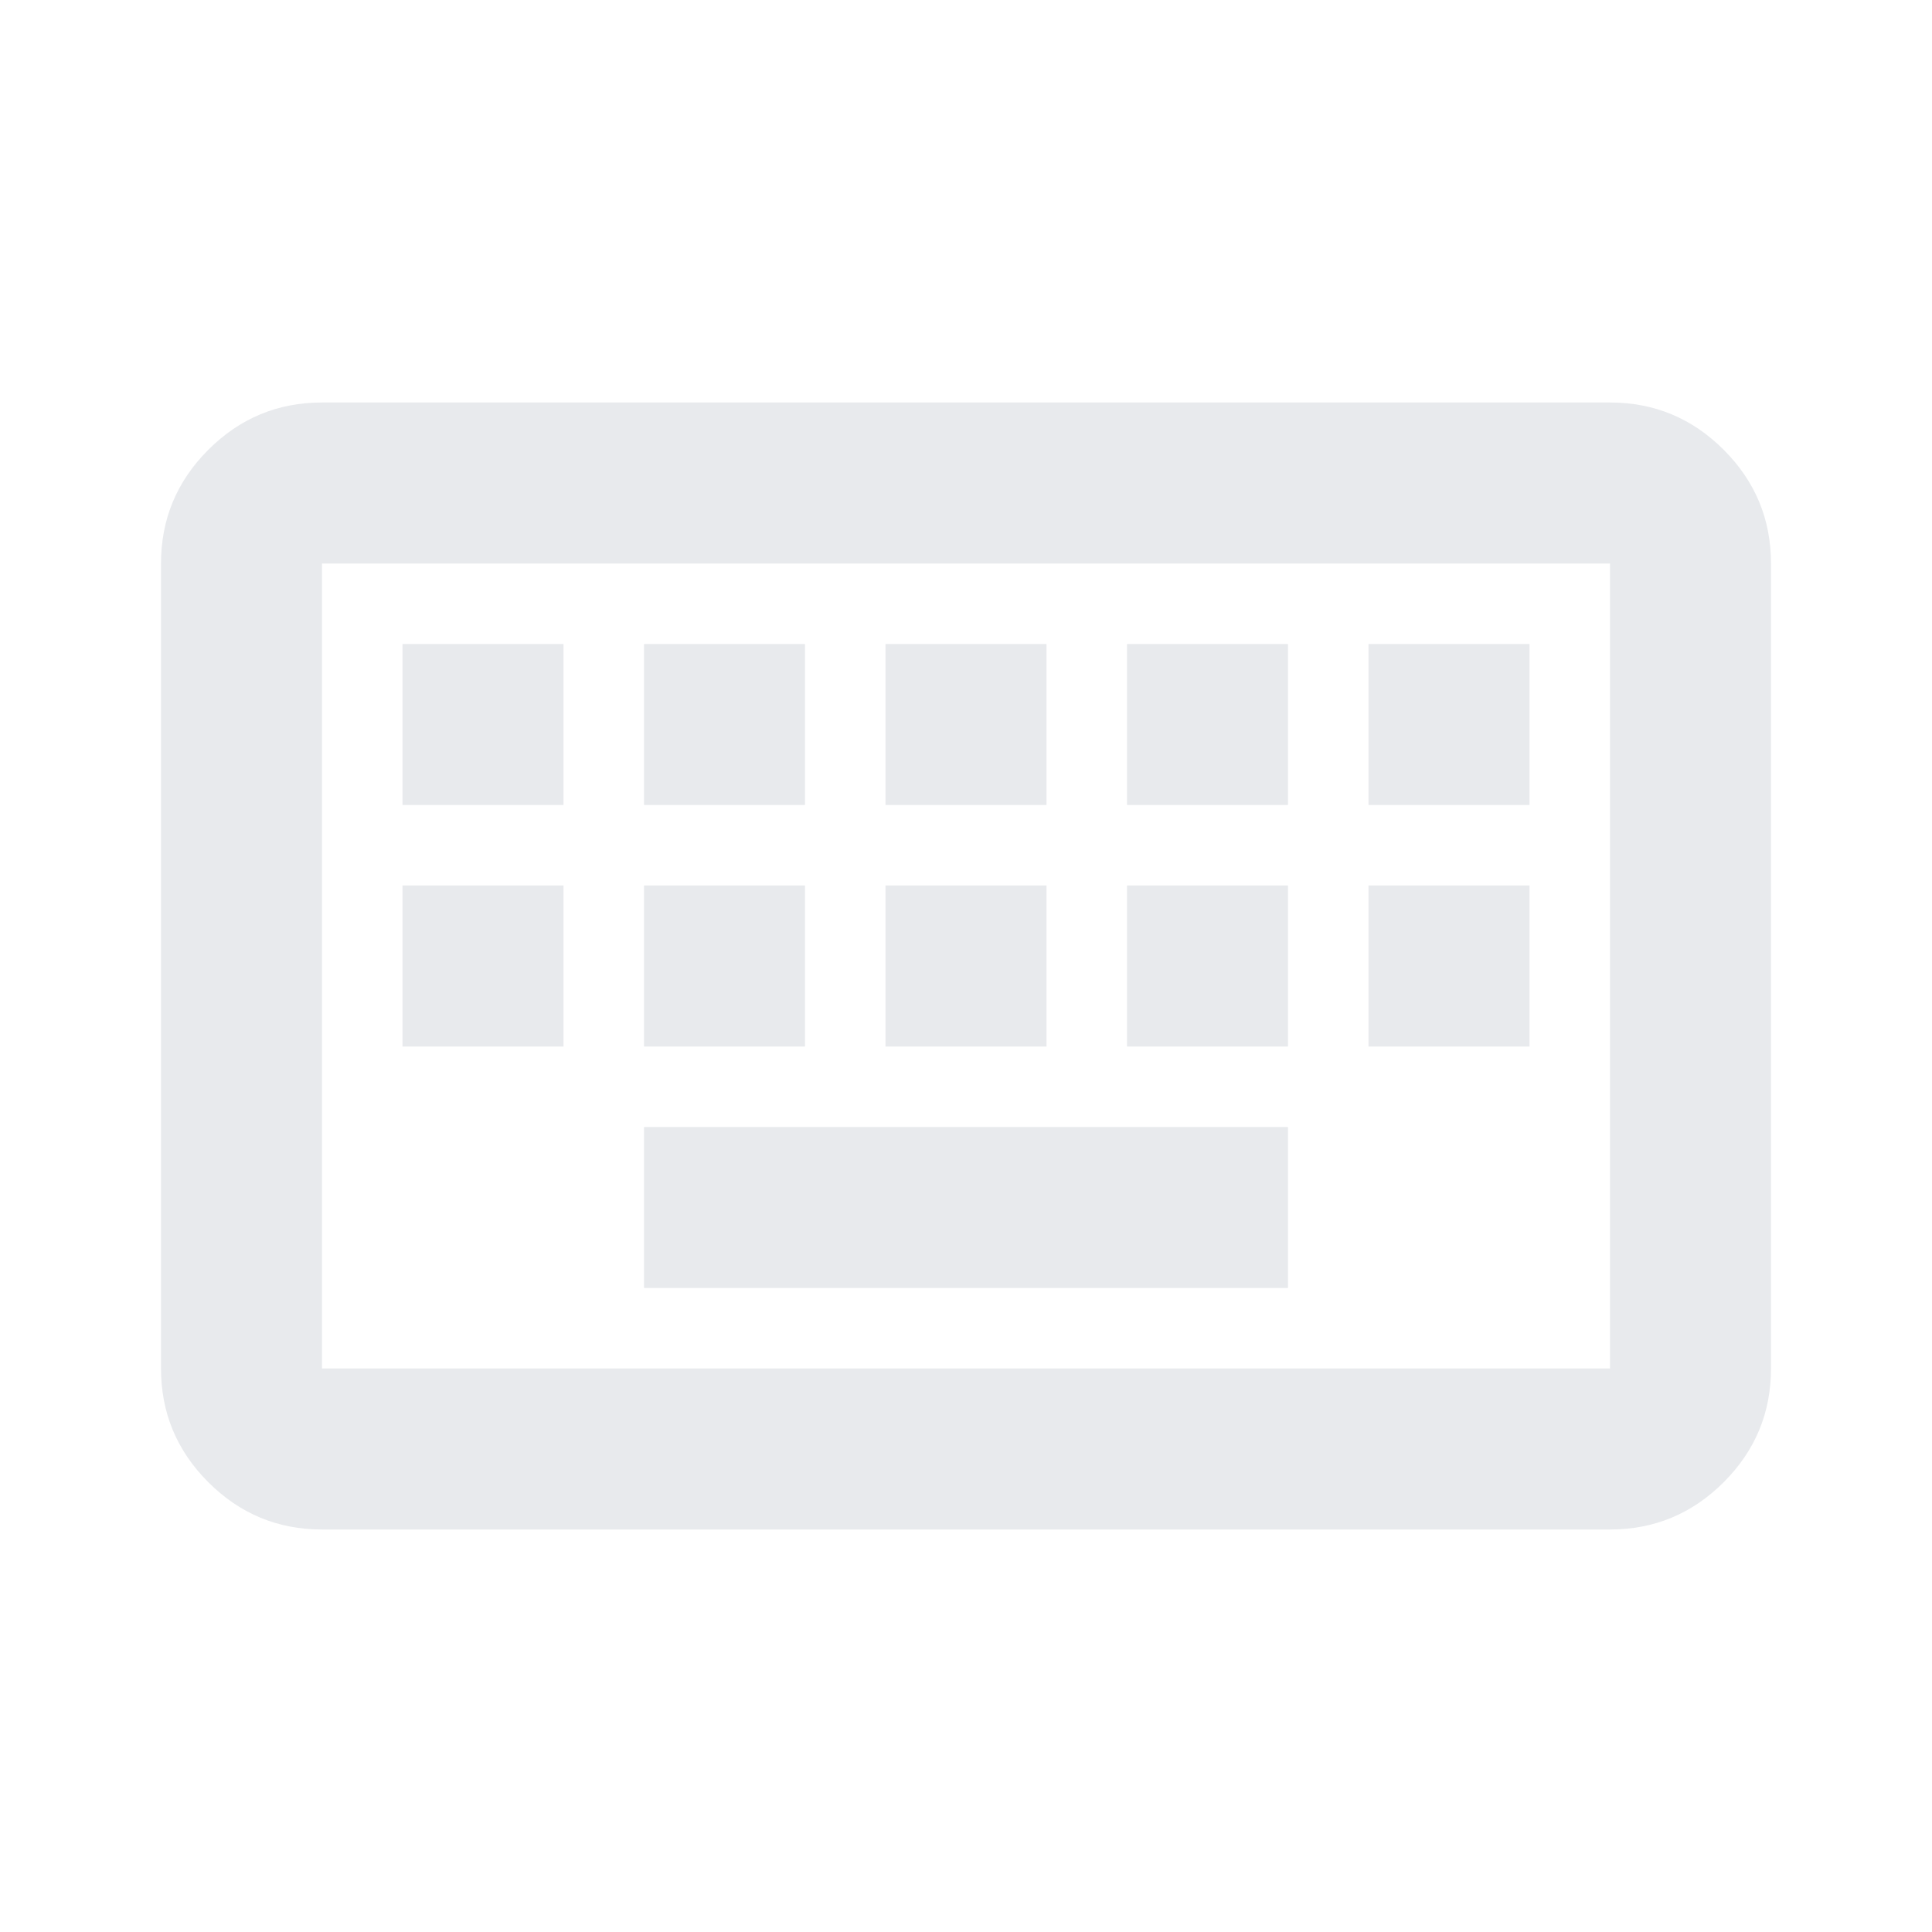
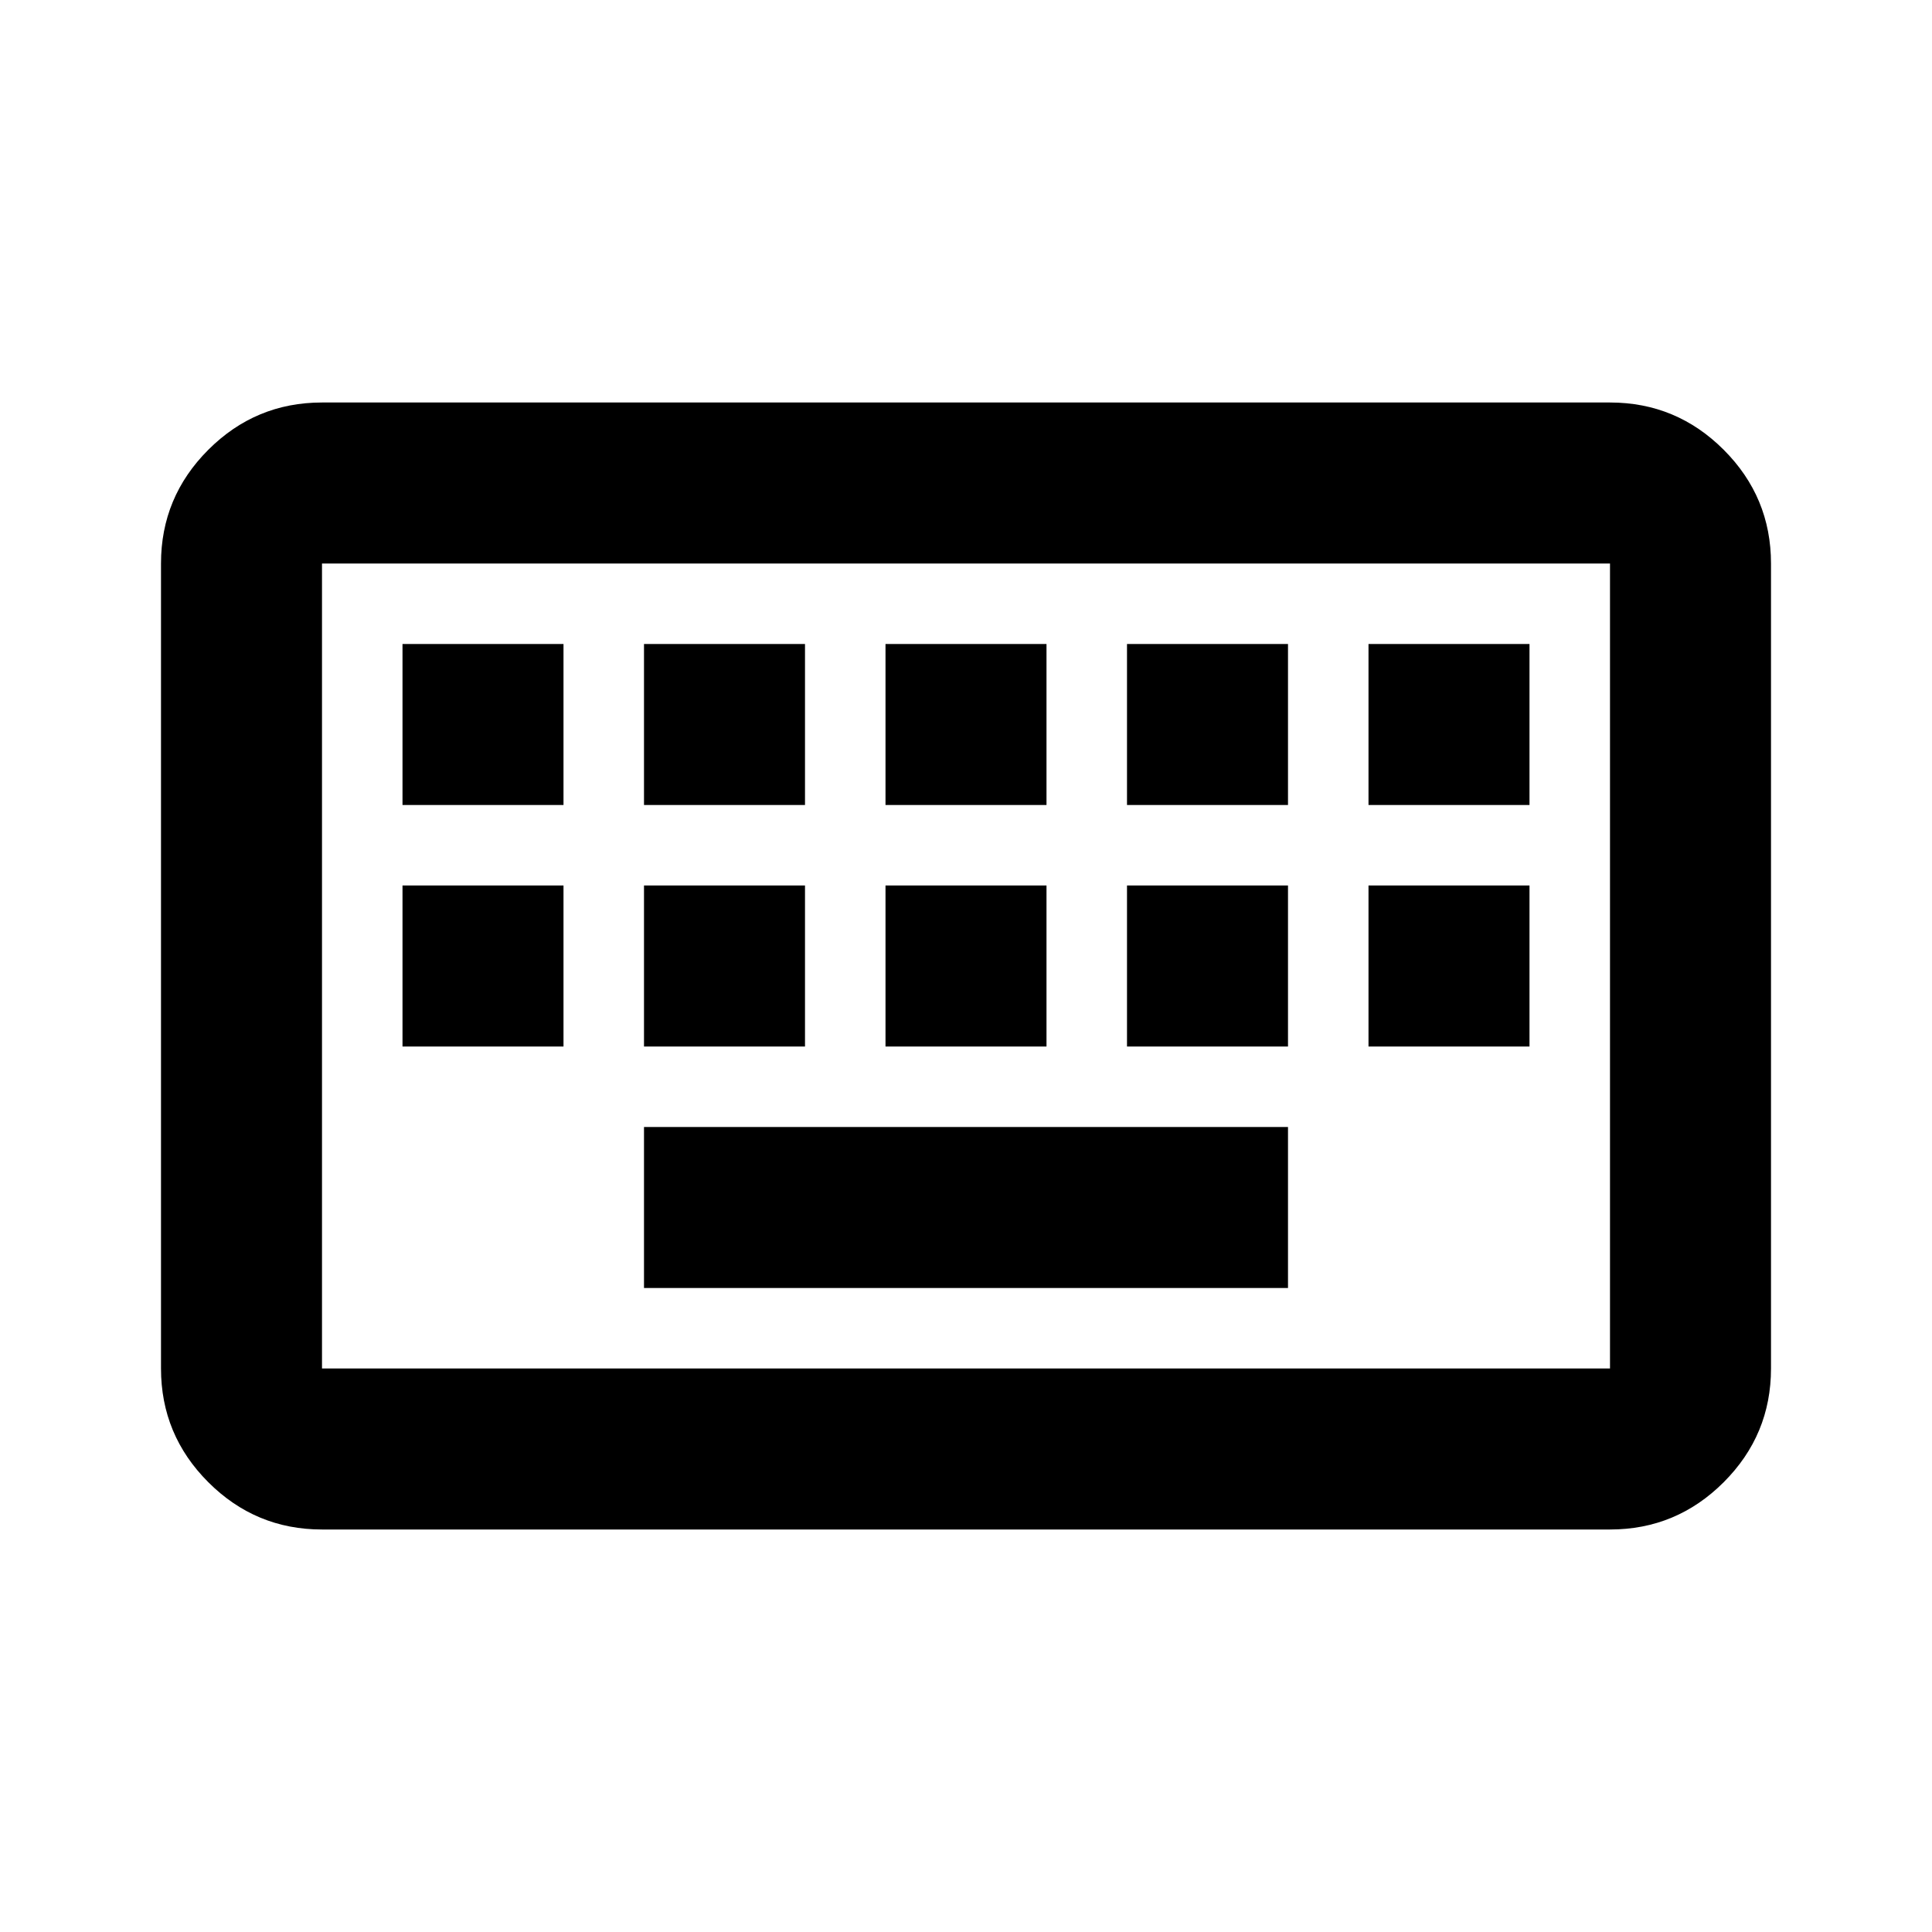
- <svg xmlns="http://www.w3.org/2000/svg" height="24px" viewBox="0 -960 960 960" width="24px" fill="#e8eaed">
+ <svg xmlns="http://www.w3.org/2000/svg" height="24px" viewBox="0 -960 960 960" width="24px">
  <path d="M160-200q-33 0-56.5-23.5T80-280v-400q0-33 23.5-56.5T160-760h640q33 0 56.5 23.5T880-680v400q0 33-23.5 56.5T800-200H160Zm0-80h640v-400H160v400Zm160-40h320v-80H320v80ZM200-440h80v-80h-80v80Zm120 0h80v-80h-80v80Zm120 0h80v-80h-80v80Zm120 0h80v-80h-80v80Zm120 0h80v-80h-80v80ZM200-560h80v-80h-80v80Zm120 0h80v-80h-80v80Zm120 0h80v-80h-80v80Zm120 0h80v-80h-80v80Zm120 0h80v-80h-80v80ZM160-280v-400 400Z" />
</svg>
